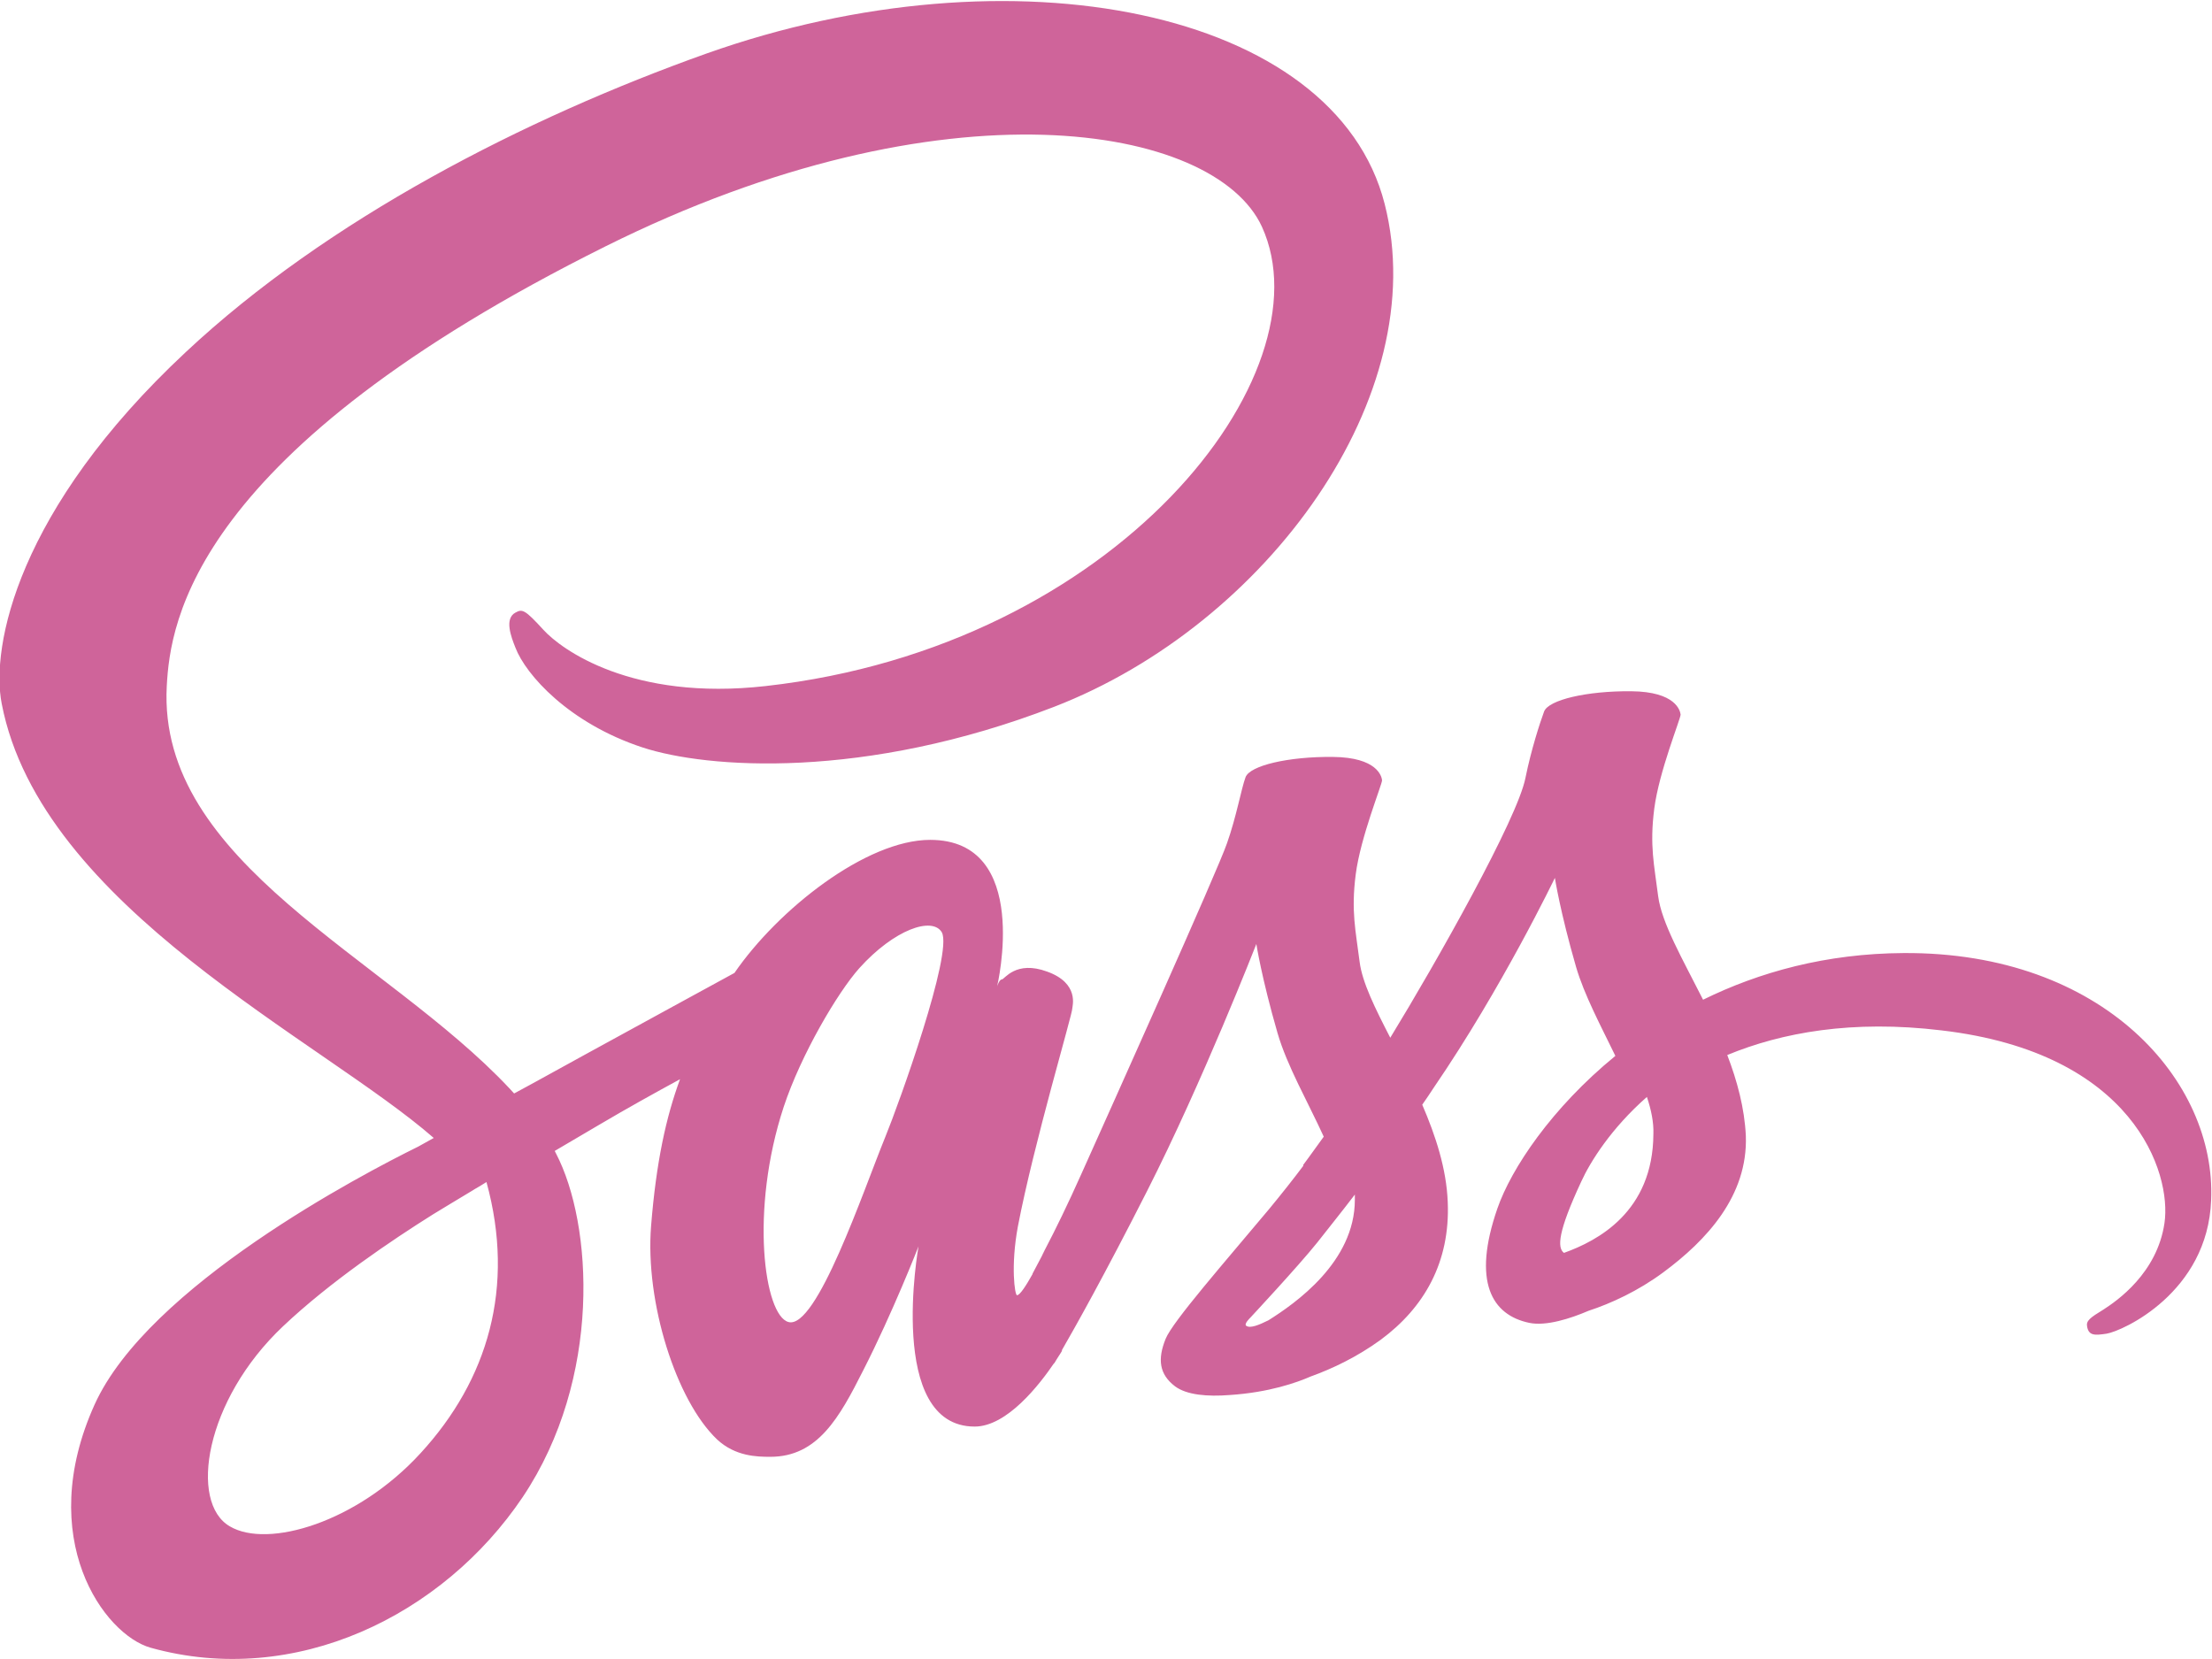
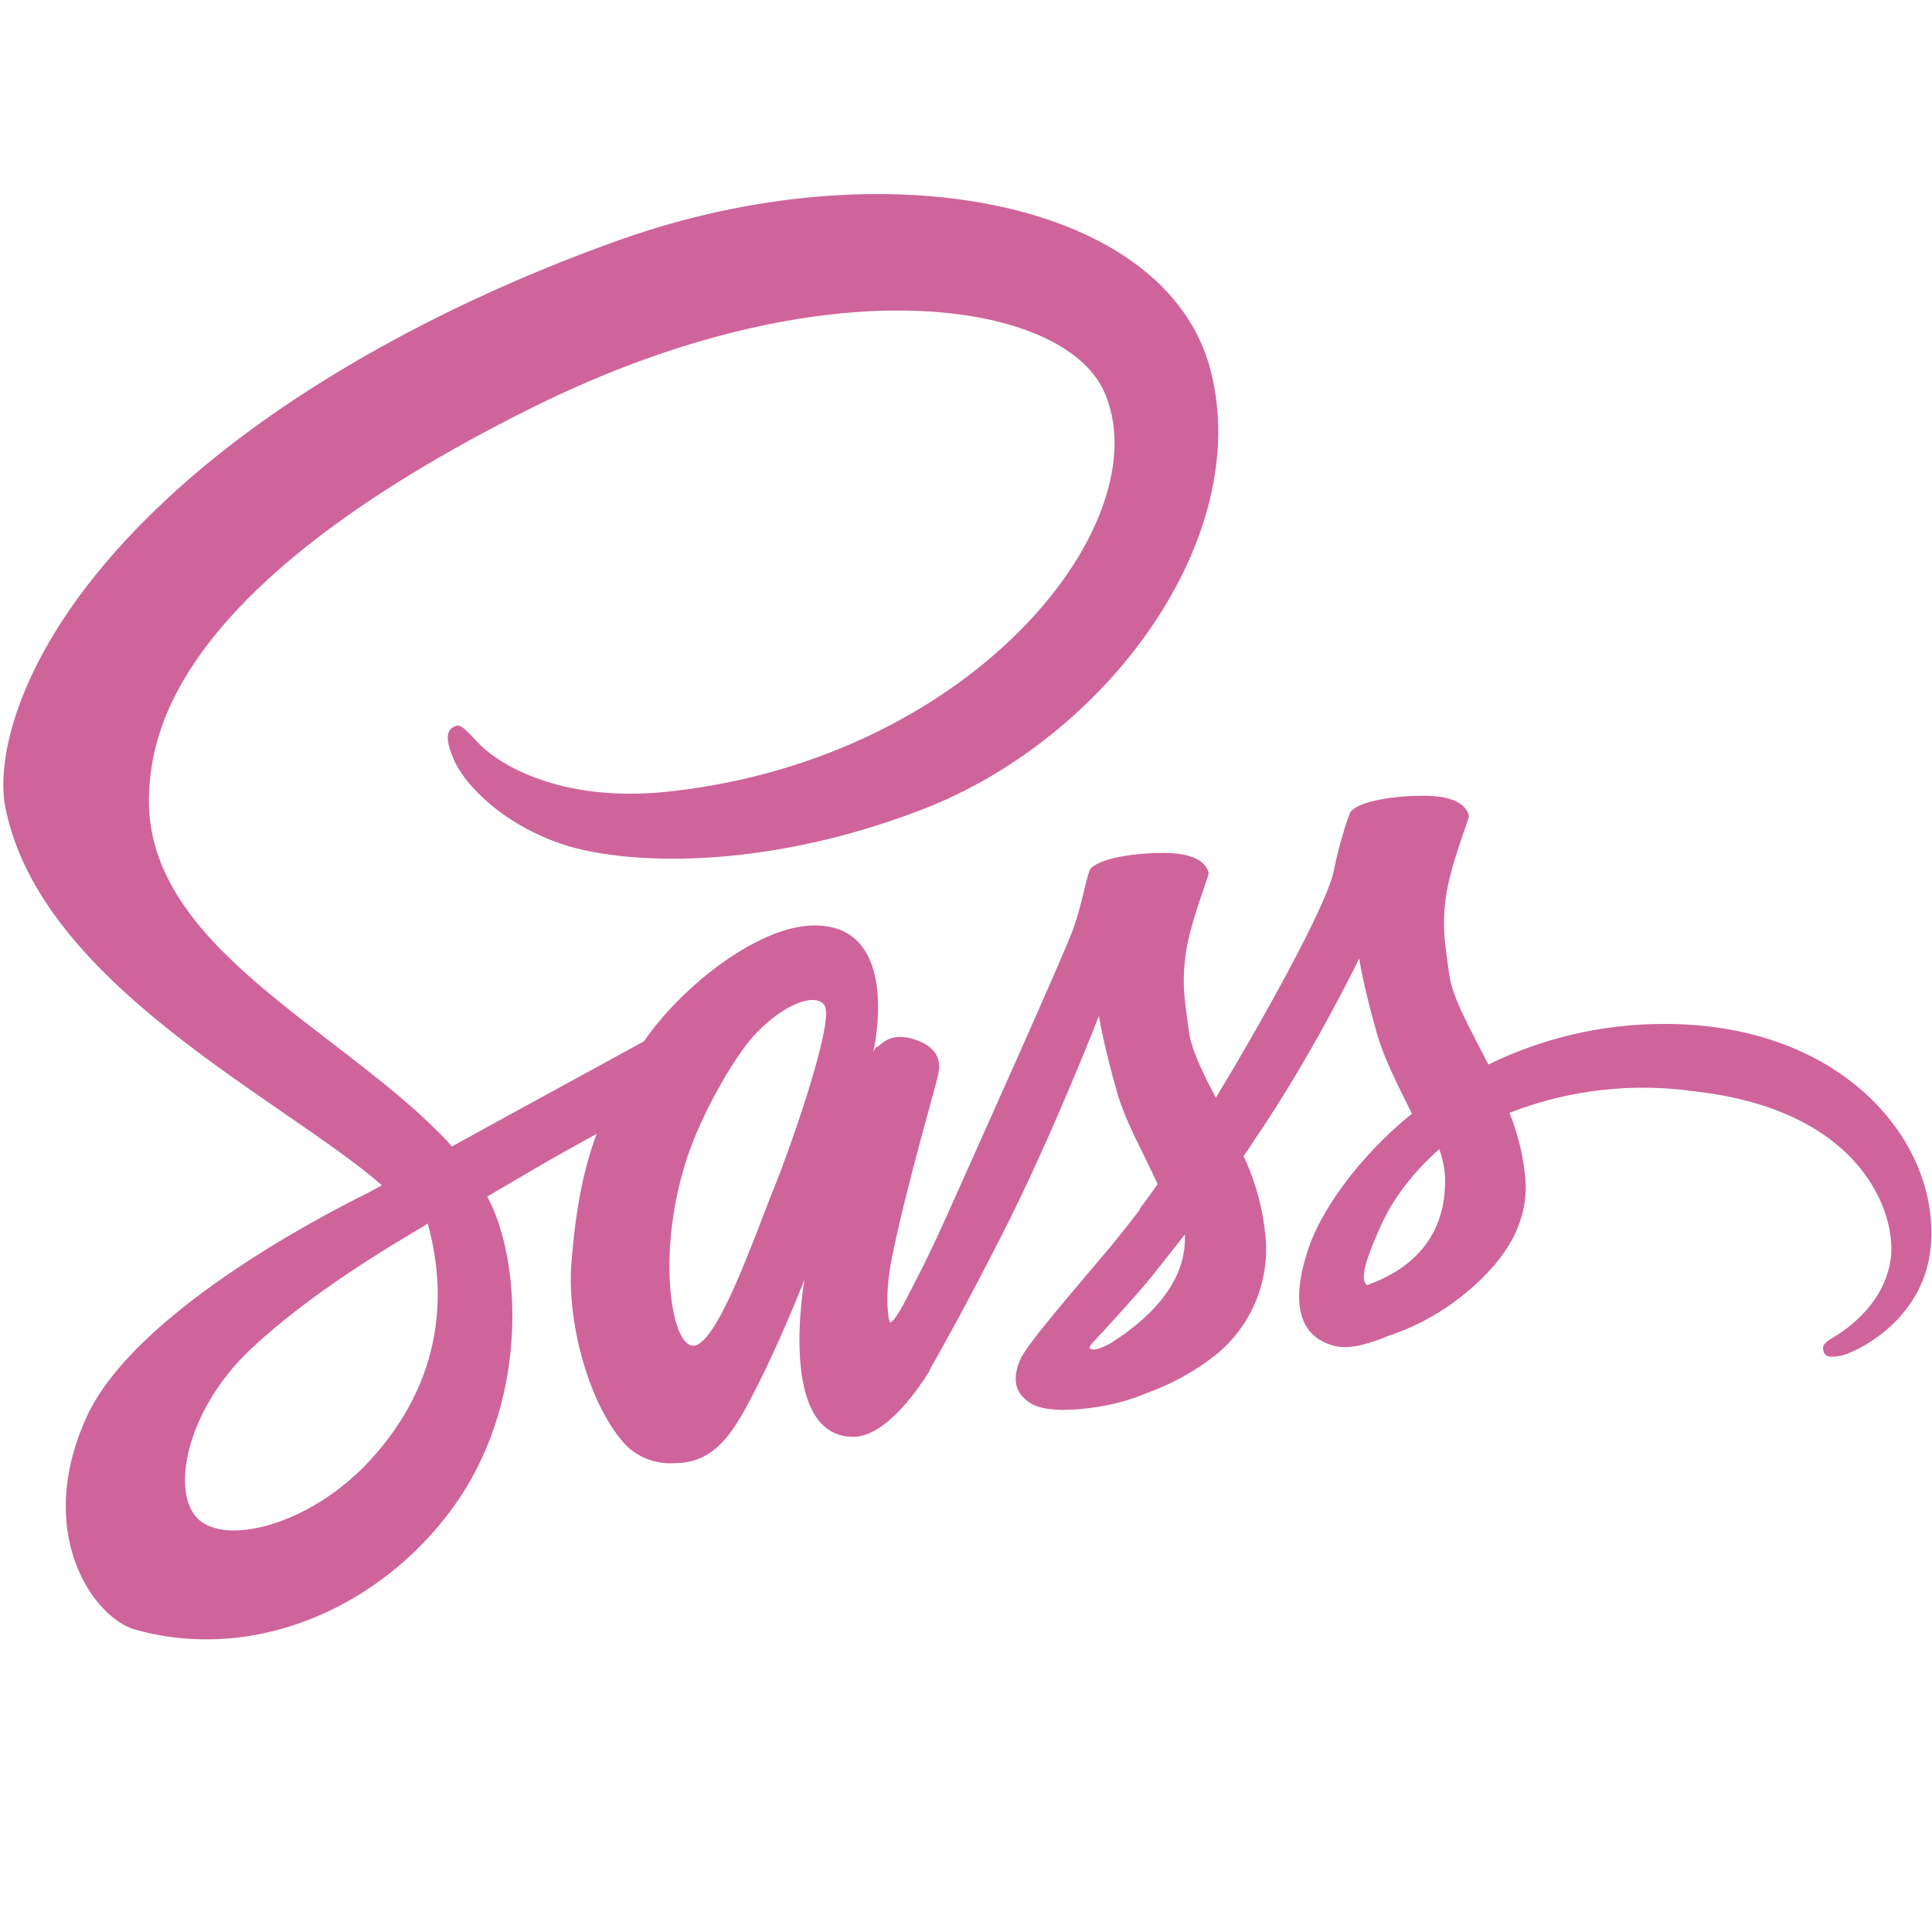
- <svg xmlns="http://www.w3.org/2000/svg" width="512" height="384" viewBox="0 0 512 384">
-   <path fill="#CF649A" d="M440.6 220.6c-17.9.1-33.4 4.4-46.4 10.8-4.8-9.5-9.6-17.8-10.4-24-.9-7.2-2-11.6-.9-20.2s6.1-20.8 6.1-21.8c-.1-.9-1.1-5.3-11.4-5.4-10.3-.1-19.2 2-20.2 4.7s-3 8.9-4.3 15.3c-1.8 9.4-20.6 42.7-31.3 60.2-3.5-6.8-6.5-12.8-7.1-17.6-.9-7.2-2-11.6-.9-20.2s6.1-20.8 6.1-21.8c-.1-.9-1.1-5.3-11.4-5.4-10.3-.1-19.2 2-20.2 4.7s-2.1 9.1-4.3 15.3c-2.1 6.2-27.1 61.8-33.6 76.3-3.3 7.4-6.2 13.3-8.3 17.3s-.1.3-.3.7c-1.8 3.4-2.8 5.3-2.8 5.3v.1c-1.4 2.5-2.9 4.9-3.6 4.9-.5 0-1.5-6.7.2-15.9 3.7-19.3 12.7-49.4 12.6-50.5 0-.5 1.7-5.8-5.8-8.5-7.3-2.7-9.9 1.8-10.5 1.8-.6 0-1.1 1.6-1.1 1.6s8.1-33.9-15.5-33.9c-14.8 0-35.2 16.1-45.3 30.8-6.4 3.5-20 10.9-34.4 18.8-5.5 3-11.2 6.2-16.6 9.1l-1.1-1.2c-28.6-30.5-81.5-52.1-79.3-93.1.8-14.9 6-54.2 101.6-101.8 78.3-39 141-28.3 151.9-4.5 15.5 34-33.5 97.2-114.9 106.3-31 3.5-47.3-8.5-51.4-13-4.3-4.7-4.9-4.9-6.5-4-2.6 1.4-1 5.6 0 8.1 2.4 6.3 12.4 17.5 29.4 23.1 14.9 4.9 51.3 7.6 95.3-9.4 49.3-19.1 87.8-72.1 76.5-116.4-11.5-45.1-86.3-59.9-157-34.8-42.1 15-87.7 38.4-120.5 69.1-39 36.4-45.2 68.2-42.6 81.4 9.1 47.1 74 77.8 100 100.5-1.3.7-2.5 1.4-3.6 2-13 6.4-62.5 32.3-74.9 59.7-14 31 2.2 53.3 13 56.3 33.4 9.3 67.6-7.4 86.1-34.9 18.4-27.5 16.2-63.2 7.7-79.5l-.3-.6 10.2-6c6.6-3.9 13.1-7.5 18.8-10.6-3.2 8.7-5.5 19-6.7 34-1.4 17.6 5.8 40.4 15.3 49.4 4.2 3.9 9.2 4 12.3 4 11 0 16-9.1 21.5-20 6.8-13.3 12.8-28.7 12.8-28.7s-7.5 41.7 13 41.7c7.5 0 15-9.7 18.4-14.7v.1s.2-.3.6-1c.8-1.2 1.2-1.9 1.2-1.9v-.2c3-5.2 9.7-17.1 19.7-36.8 12.9-25.4 25.3-57.2 25.3-57.2s1.2 7.8 4.9 20.6c2.2 7.6 7 15.9 10.7 24-3 4.2-4.8 6.6-4.8 6.6l.1.1c-2.4 3.2-5.1 6.6-7.9 10-10.2 12.2-22.4 26.1-24 30.1-1.9 4.7-1.5 8.2 2.2 11 2.7 2 7.5 2.4 12.6 2 9.2-.6 15.6-2.9 18.8-4.3 5-1.8 10.7-4.5 16.2-8.5 10-7.4 16.1-17.9 15.5-31.9-.3-7.7-2.8-15.3-5.9-22.5.9-1.3 1.8-2.6 2.7-4 15.8-23.1 28-48.5 28-48.5s1.2 7.8 4.9 20.6c1.9 6.5 5.7 13.6 9.1 20.6-14.8 12.1-24.1 26.1-27.3 35.3-5.9 17-1.3 24.7 7.4 26.5 3.9.8 9.5-1 13.7-2.8 5.2-1.7 11.5-4.6 17.3-8.9 10-7.4 19.6-17.7 19.1-31.6-.3-6.4-2-12.7-4.3-18.7 12.6-5.2 28.9-8.2 49.6-5.7 44.5 5.2 53.3 33 51.6 44.6-1.7 11.6-11 18-14.1 20-3.1 1.9-4.1 2.6-3.8 4 .4 2.1 1.8 2 4.5 1.6 3.7-.6 23.4-9.5 24.2-30.9 1.2-27.5-24.9-57.5-71.2-57.2zm-343.2 115.7c-14.7 16.1-35.4 22.2-44.2 17-9.5-5.5-5.8-29.2 12.3-46.3 11-10.4 25.3-20 34.7-25.9 2.1-1.3 5.3-3.2 9.1-5.5.6-.4 1-.6 1-.6.7-.4 1.5-.9 2.3-1.4 6.7 24.4.3 45.8-15.2 62.7zm107.5-73.1c-5.1 12.5-15.9 44.6-22.4 42.8-5.6-1.5-9-25.8-1.1-49.8 4-12.1 12.5-26.5 17.5-32.1 8.1-9 16.9-12 19.1-8.3 2.6 4.8-9.9 39.6-13.1 47.4zm88.7 42.4c-2.2 1.1-4.2 1.9-5.1 1.3-.7-.4.9-1.9.9-1.9s11.1-11.9 15.5-17.4c2.5-3.2 5.5-6.9 8.7-11.1v1.2c0 14.4-13.8 24-20 27.9zm68.4-15.6c-1.6-1.2-1.4-4.9 4-16.5 2.1-4.6 6.9-12.3 15.2-19.6 1 3 1.6 5.9 1.5 8.6-.1 18-12.9 24.7-20.7 27.5z" />
+ <svg xmlns="http://www.w3.org/2000/svg" width="1em" height="1em" viewBox="0 0 10 8" version="1.1">
+   <path d="M8.608 4.3a2.056 2.056 0 00-.904.21c-.094-.184-.187-.346-.203-.467-.018-.14-.039-.226-.018-.394.022-.168.12-.405.12-.425-.003-.017-.022-.103-.223-.105-.2-.002-.374.039-.394.092-.02.052-.058.173-.083.298-.036.183-.402.832-.61 1.173-.069-.132-.127-.25-.139-.343-.018-.14-.039-.226-.018-.394.022-.167.12-.405.12-.425-.003-.017-.022-.103-.223-.105-.2-.002-.374.04-.394.092-.02.052-.04.177-.083.298-.041.12-.529 1.205-.655 1.487-.065.145-.121.26-.162.338-.041.078-.002.005-.006.013l-.055.104v.002c-.027.048-.056.095-.07.095-.01 0-.03-.13.004-.31.072-.376.248-.963.246-.984 0-.01.033-.113-.113-.166-.143-.053-.193.035-.205.035-.012 0-.021.031-.021.031s.157-.66-.303-.66c-.288 0-.686.313-.883.6l-.67.366-.324.178-.021-.024C1.76 4.316.729 3.895.772 3.096c.016-.29.117-1.057 1.98-1.985C4.28.351 5.501.56 5.713 1.023c.303.663-.653 1.895-2.24 2.073-.604.068-.921-.166-1.001-.254-.084-.092-.096-.095-.127-.078-.05.027-.02.11 0 .158.047.123.242.341.573.45.29.096 1 .148 1.858-.183.96-.372 1.711-1.405 1.491-2.269C6.043.04 4.585-.248 3.207.242 2.386.534 1.497.99.857 1.589c-.76.71-.88 1.33-.83 1.586.178.919 1.443 1.517 1.95 1.96l-.07.038c-.254.125-1.219.63-1.46 1.164-.274.605.042 1.04.253 1.098.65.181 1.318-.145 1.678-.68.359-.537.316-1.233.15-1.55l-.006-.012.2-.117c.128-.076.255-.146.366-.207-.063.17-.107.37-.13.663-.028.343.112.788.297.963a.33.33 0 00.24.078c.215 0 .312-.177.42-.39.132-.259.249-.56.249-.56s-.146.814.253.814c.146 0 .293-.19.359-.287v.002l.012-.02.023-.036v-.004c.058-.102.189-.334.384-.718.251-.495.493-1.115.493-1.115s.024.152.096.402c.043.148.136.31.208.468-.058.082-.093.128-.093.128l.002.002c-.047.063-.1.129-.154.195-.2.238-.437.509-.468.587-.037.092-.03.16.043.214.052.04.146.047.245.04.18-.012.304-.057.367-.084a1.27 1.27 0 00.316-.166.703.703 0 00.302-.622 1.25 1.25 0 00-.115-.439c.017-.025.035-.05.052-.078.308-.45.546-.945.546-.945s.023.152.096.402c.037.126.11.265.177.401-.289.236-.47.509-.532.688-.115.332-.026.482.144.517.076.015.185-.02.267-.055a1.21 1.21 0 00.337-.173c.195-.145.382-.345.373-.616a1.18 1.18 0 00-.084-.365 1.9 1.9 0 01.967-.11c.867.1 1.039.642 1.006.869-.034.226-.215.35-.275.39-.06.036-.08.05-.074.077.007.041.035.04.087.032.072-.012.457-.186.472-.603.023-.536-.485-1.12-1.388-1.115zm-6.69 2.256c-.286.313-.69.432-.861.33-.186-.106-.114-.568.24-.902.214-.202.492-.39.676-.504.04-.026.103-.063.177-.108l.02-.011.044-.028c.131.476.006.893-.296 1.223zM4.014 5.13c-.1.243-.31.869-.437.834-.11-.03-.175-.503-.021-.97.078-.237.243-.517.34-.627.159-.175.33-.233.373-.161.05.093-.193.772-.255.924zm1.729.826c-.043.022-.082.037-.1.025-.013-.007.018-.037.018-.037s.216-.232.302-.339c.049-.062.107-.134.17-.216v.023c0 .281-.27.468-.39.544zm1.333-.304c-.031-.023-.027-.095.078-.322.04-.09.134-.24.296-.382.02.059.031.115.03.168-.002.35-.252.481-.404.536z" fill="#CF649A" fill-rule="nonzero" />
</svg>
